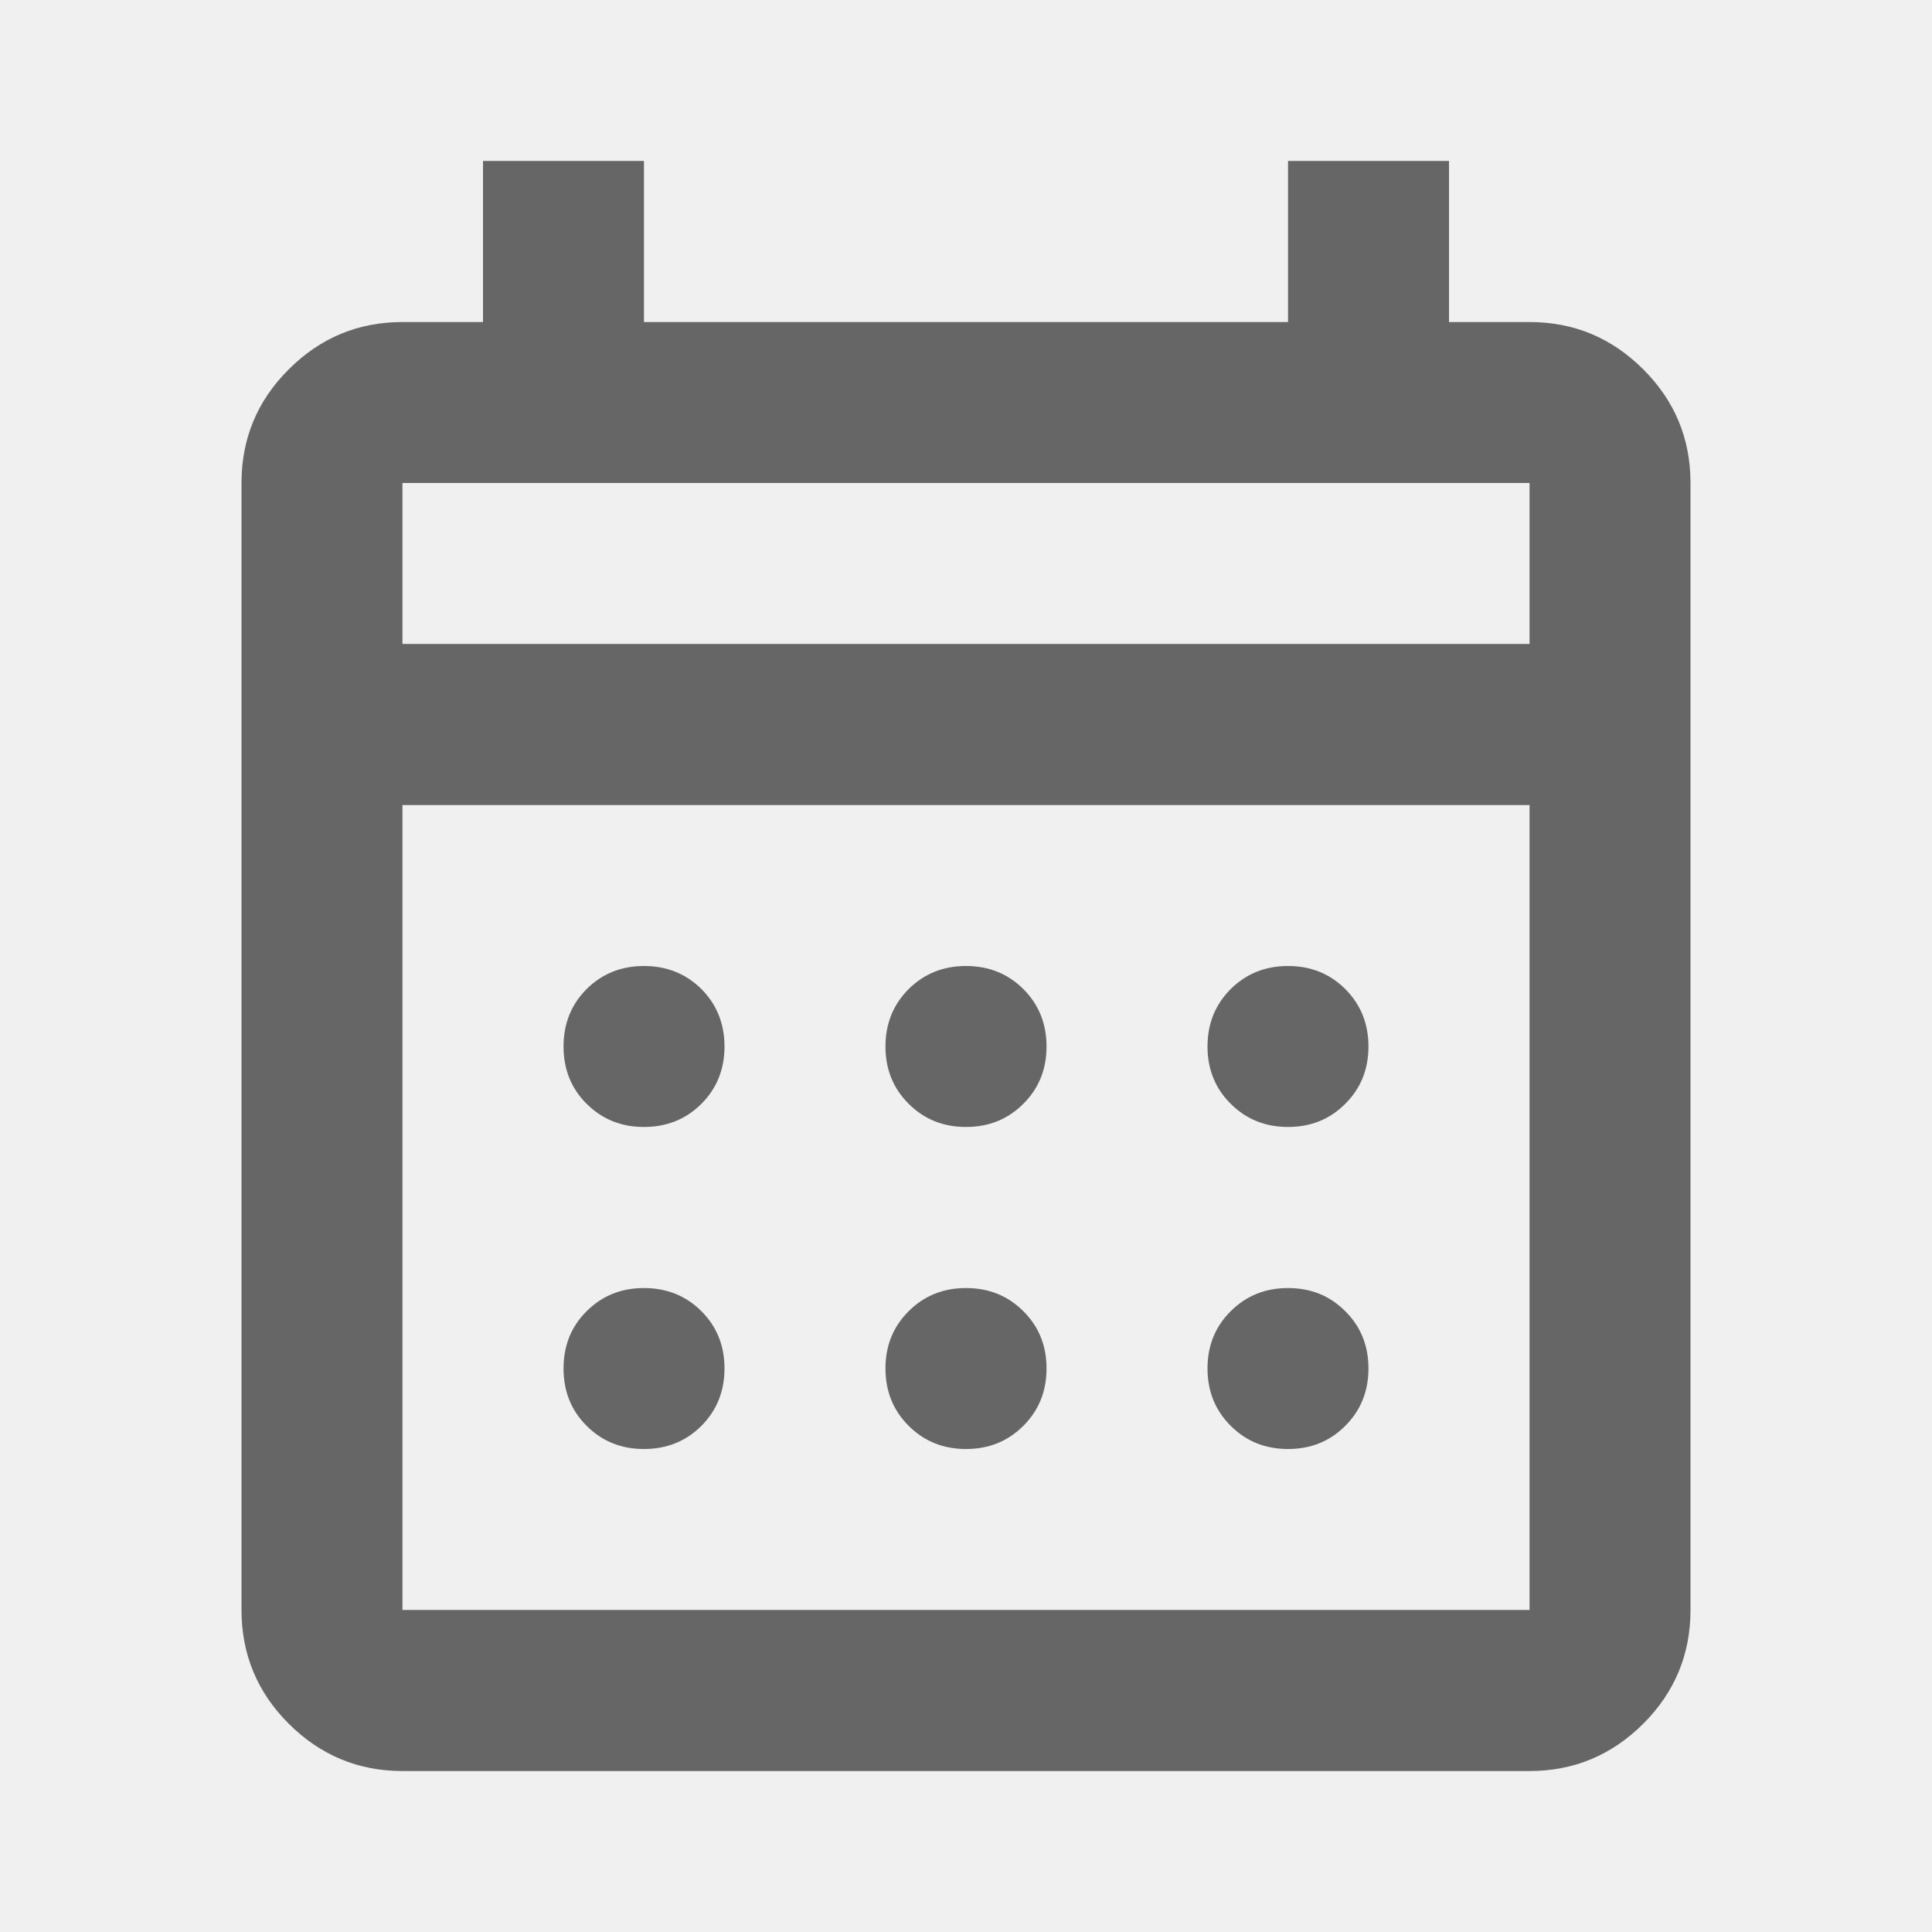
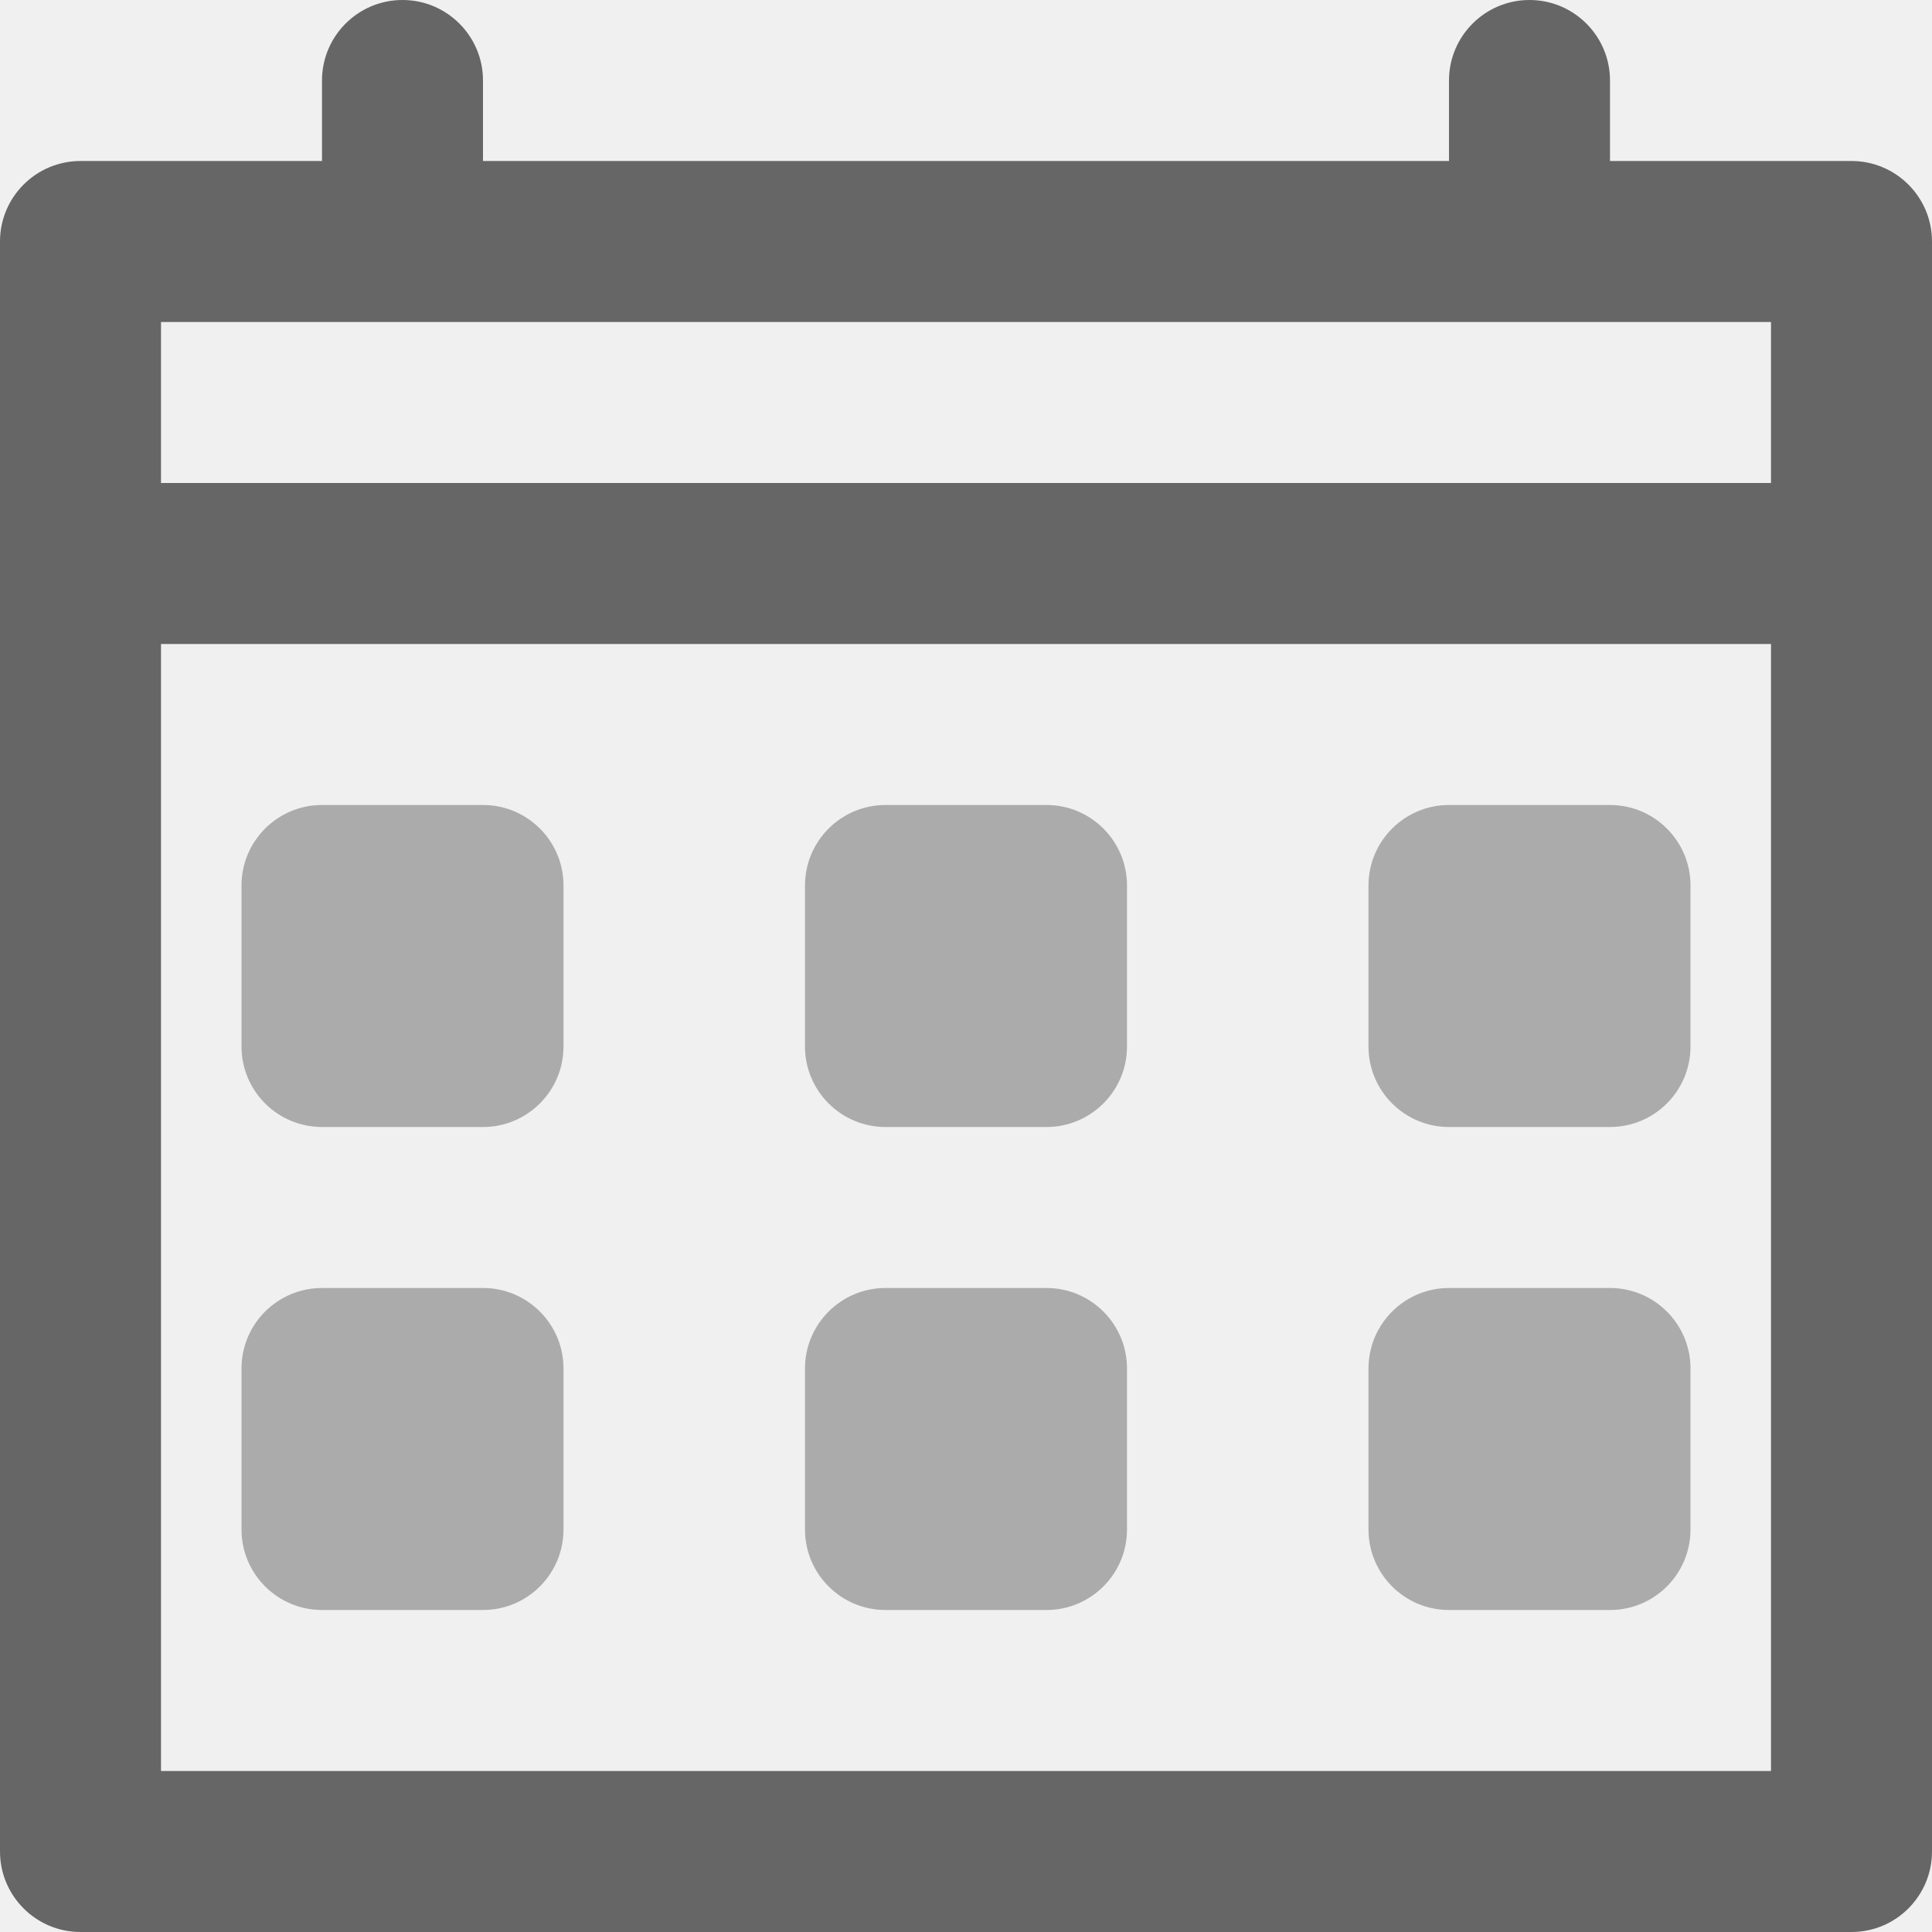
- <svg xmlns="http://www.w3.org/2000/svg" width="16" height="16" viewBox="0 0 16 16" fill="none">
-   <g clip-path="url(#clip0_356_6708)">
-     <mask id="mask0_356_6708" style="mask-type:alpha" maskUnits="userSpaceOnUse" x="0" y="0" width="16" height="16">
-       <rect width="16" height="16" fill="#D9D9D9" />
-     </mask>
-     <g mask="url(#mask0_356_6708)">
-       <path d="M3.333 14.667C2.967 14.667 2.653 14.536 2.391 14.275C2.13 14.014 2 13.7 2 13.333V4C2 3.633 2.13 3.319 2.391 3.059C2.653 2.797 2.967 2.667 3.333 2.667H4V1.333H5.333V2.667H10.667V1.333H12V2.667H12.667C13.033 2.667 13.347 2.797 13.609 3.059C13.87 3.319 14 3.633 14 4V13.333C14 13.7 13.87 14.014 13.609 14.275C13.347 14.536 13.033 14.667 12.667 14.667H3.333ZM3.333 13.333H12.667V6.667H3.333V13.333ZM3.333 5.333H12.667V4H3.333V5.333ZM8 9.333C7.811 9.333 7.653 9.269 7.525 9.141C7.397 9.014 7.333 8.855 7.333 8.667C7.333 8.478 7.397 8.319 7.525 8.191C7.653 8.064 7.811 8 8 8C8.189 8 8.347 8.064 8.475 8.191C8.603 8.319 8.667 8.478 8.667 8.667C8.667 8.855 8.603 9.014 8.475 9.141C8.347 9.269 8.189 9.333 8 9.333ZM5.333 9.333C5.144 9.333 4.986 9.269 4.858 9.141C4.73 9.014 4.667 8.855 4.667 8.667C4.667 8.478 4.73 8.319 4.858 8.191C4.986 8.064 5.144 8 5.333 8C5.522 8 5.681 8.064 5.809 8.191C5.936 8.319 6 8.478 6 8.667C6 8.855 5.936 9.014 5.809 9.141C5.681 9.269 5.522 9.333 5.333 9.333ZM10.667 9.333C10.478 9.333 10.32 9.269 10.192 9.141C10.064 9.014 10 8.855 10 8.667C10 8.478 10.064 8.319 10.192 8.191C10.32 8.064 10.478 8 10.667 8C10.856 8 11.014 8.064 11.141 8.191C11.269 8.319 11.333 8.478 11.333 8.667C11.333 8.855 11.269 9.014 11.141 9.141C11.014 9.269 10.856 9.333 10.667 9.333ZM8 12C7.811 12 7.653 11.936 7.525 11.808C7.397 11.68 7.333 11.522 7.333 11.333C7.333 11.144 7.397 10.986 7.525 10.859C7.653 10.731 7.811 10.667 8 10.667C8.189 10.667 8.347 10.731 8.475 10.859C8.603 10.986 8.667 11.144 8.667 11.333C8.667 11.522 8.603 11.68 8.475 11.808C8.347 11.936 8.189 12 8 12ZM5.333 12C5.144 12 4.986 11.936 4.858 11.808C4.73 11.68 4.667 11.522 4.667 11.333C4.667 11.144 4.73 10.986 4.858 10.859C4.986 10.731 5.144 10.667 5.333 10.667C5.522 10.667 5.681 10.731 5.809 10.859C5.936 10.986 6 11.144 6 11.333C6 11.522 5.936 11.68 5.809 11.808C5.681 11.936 5.522 12 5.333 12ZM10.667 12C10.478 12 10.32 11.936 10.192 11.808C10.064 11.68 10 11.522 10 11.333C10 11.144 10.064 10.986 10.192 10.859C10.32 10.731 10.478 10.667 10.667 10.667C10.856 10.667 11.014 10.731 11.141 10.859C11.269 10.986 11.333 11.144 11.333 11.333C11.333 11.522 11.269 11.68 11.141 11.808C11.014 11.936 10.856 12 10.667 12Z" fill="#666666" />
-     </g>
-   </g>
-   <defs>
-     <clipPath id="clip0_356_6708">
-       <rect width="16" height="16" fill="white" />
-     </clipPath>
-   </defs>
+ <svg xmlns="http://www.w3.org/2000/svg" width="24" height="24" viewBox="0 0 24 24" fill="none">
+   <path fill-rule="evenodd" clip-rule="evenodd" d="M4 1C4 0.448 4.448 0 5 0C5.552 0 6 0.448 6 1V2H18V1C18 0.448 18.448 0 19 0C19.552 0 20 0.448 20 1V2H23C23.552 2 24 2.448 24 3V7V23C24 23.552 23.552 24 23 24H1C0.448 24 0 23.552 0 23V7V3C0 2.448 0.448 2 1 2H4V1ZM19 4H5H2V6H22V4H19ZM22 8H2V22H22V8Z" fill="#666666" />
+   <path fill-rule="evenodd" clip-rule="evenodd" d="M4 10C3.448 10 3 10.448 3 11V13C3 13.552 3.448 14 4 14H6C6.552 14 7 13.552 7 13V11C7 10.448 6.552 10 6 10H4ZM4 16C3.448 16 3 16.448 3 17V19C3 19.552 3.448 20 4 20H6C6.552 20 7 19.552 7 19V17C7 16.448 6.552 16 6 16H4ZM10 11C10 10.448 10.448 10 11 10H13C13.552 10 14 10.448 14 11V13C14 13.552 13.552 14 13 14H11C10.448 14 10 13.552 10 13V11ZM11 16C10.448 16 10 16.448 10 17V19C10 19.552 10.448 20 11 20H13C13.552 20 14 19.552 14 19V17C14 16.448 13.552 16 13 16H11ZM17 11C17 10.448 17.448 10 18 10H20C20.552 10 21 10.448 21 11V13C21 13.552 20.552 14 20 14H18C17.448 14 17 13.552 17 13V11ZM18 16C17.448 16 17 16.448 17 17V19C17 19.552 17.448 20 18 20H20C20.552 20 21 19.552 21 19V17C21 16.448 20.552 16 20 16H18Z" fill="#666666" fill-opacity="0.5" />
</svg>
